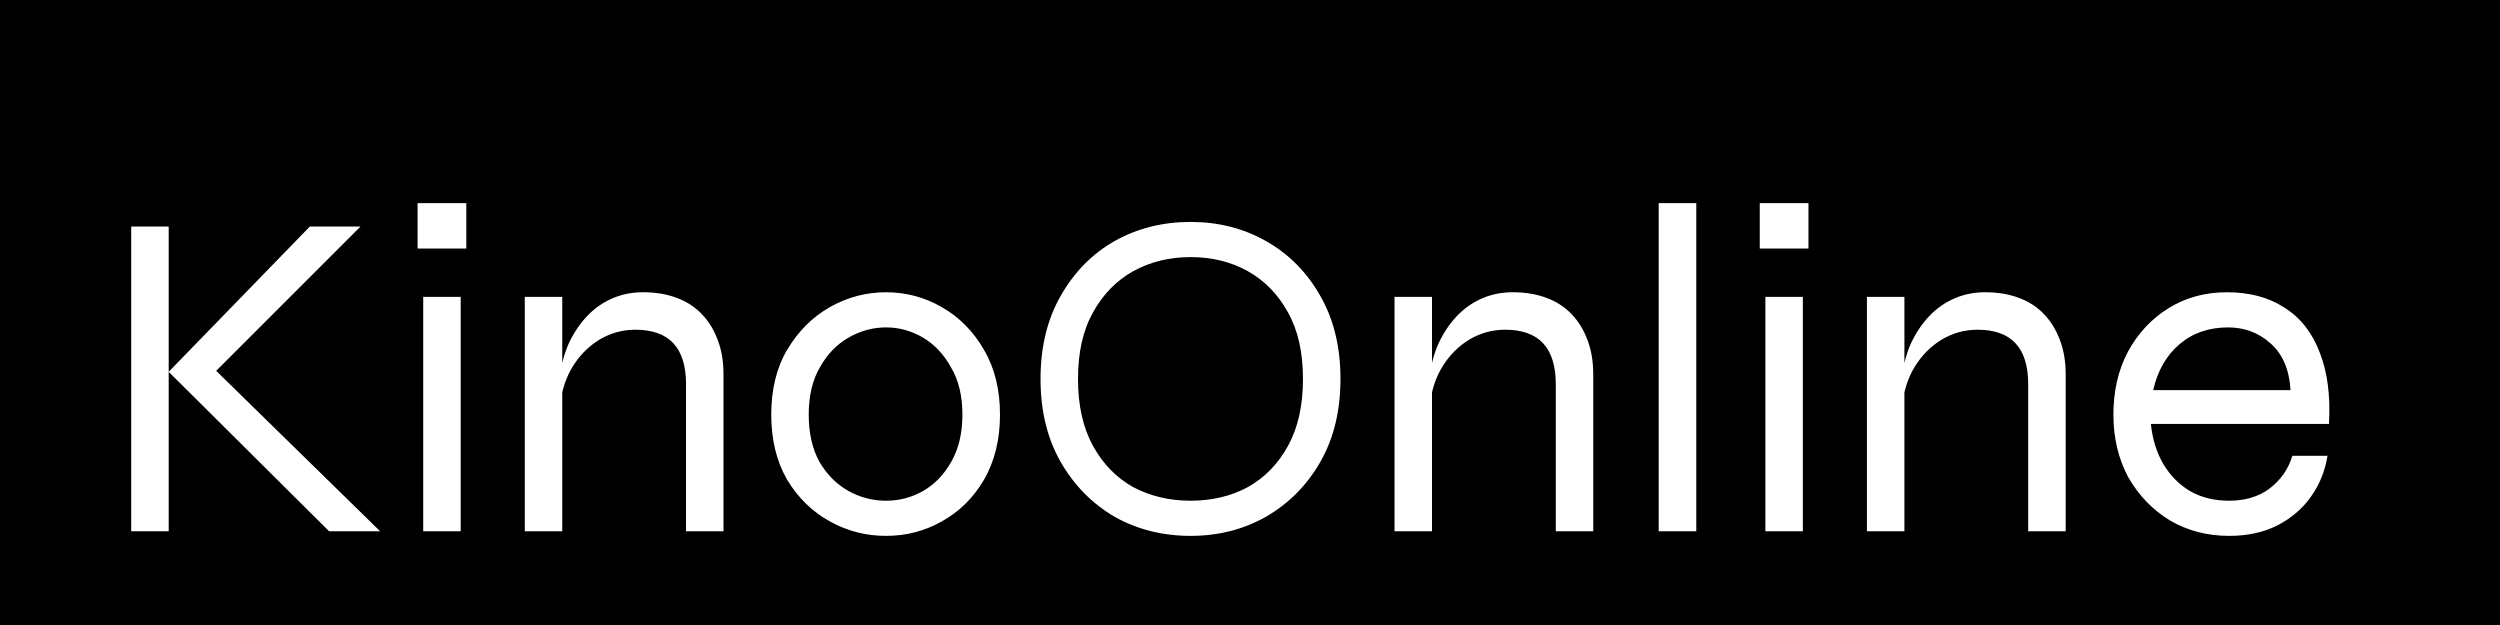
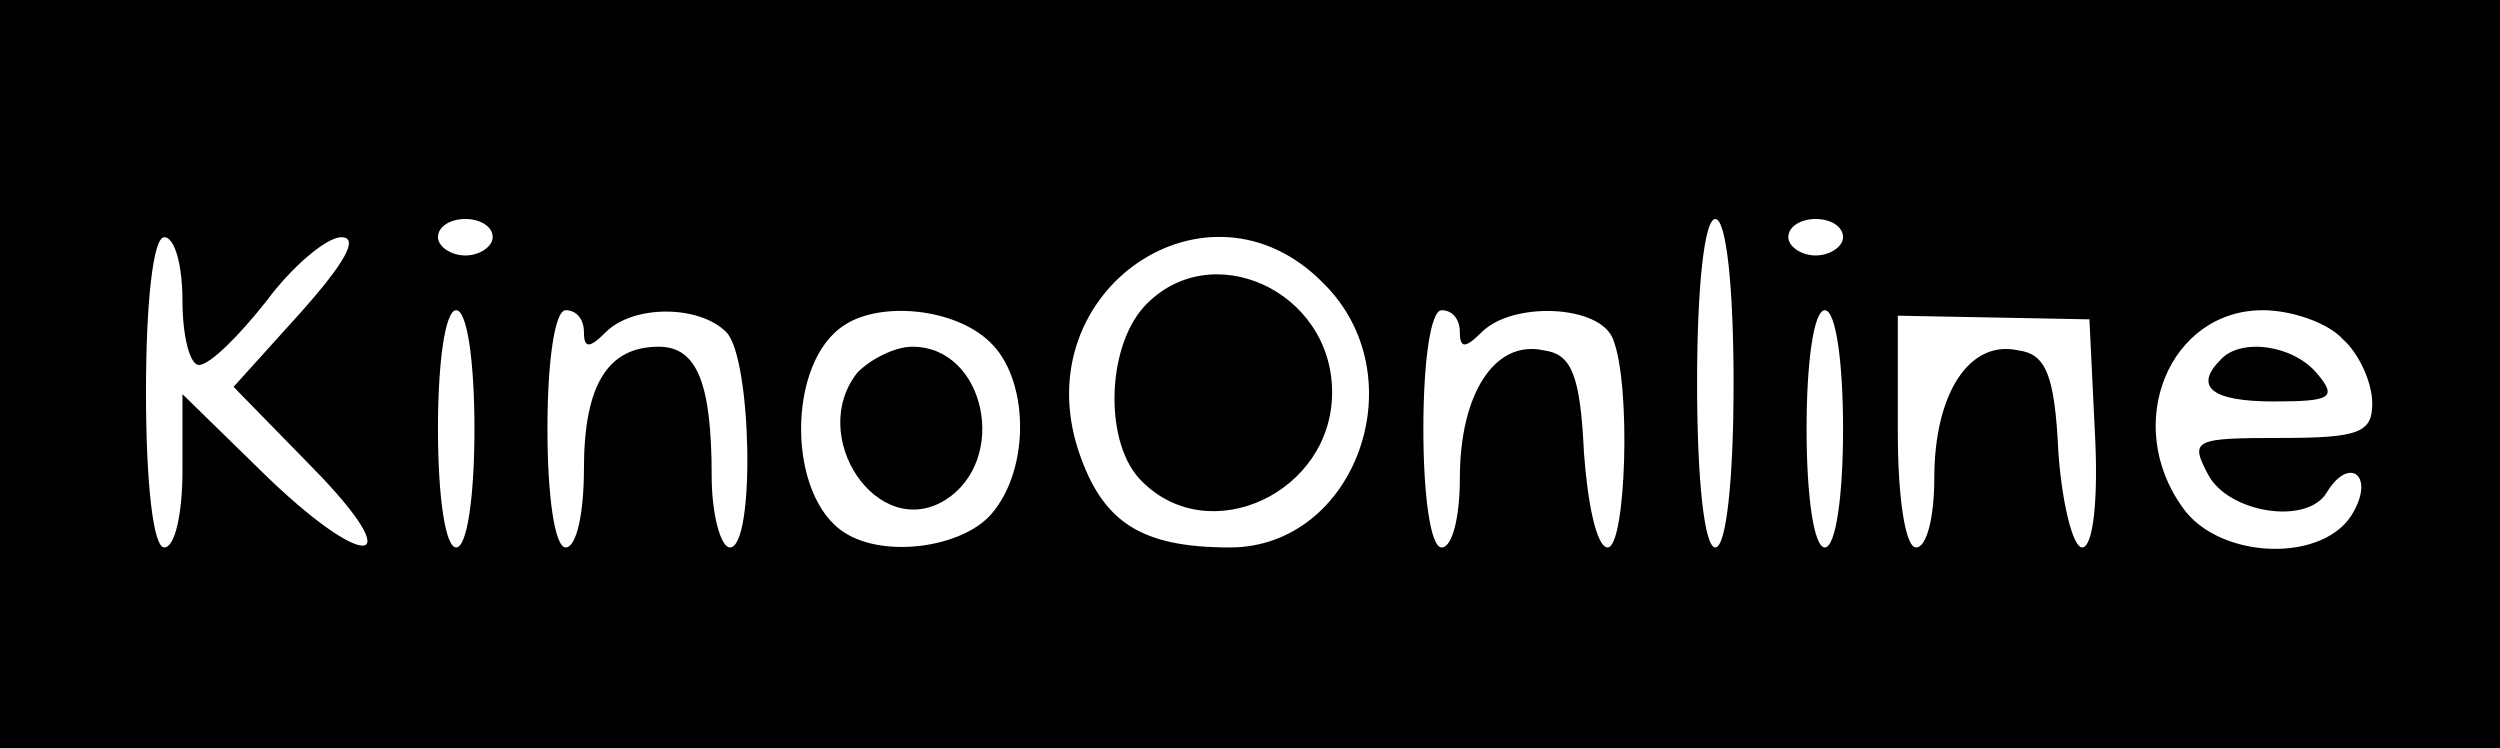
- <svg xmlns="http://www.w3.org/2000/svg" xmlns:xlink="http://www.w3.org/1999/xlink" width="80pt" height="20pt" viewBox="0 0 80 20" version="1.1">
-   <defs>
-     <g>
-       <symbol overflow="visible" id="glyph0-0">
-         <path style="stroke:none;" d="" />
-       </symbol>
-       <symbol overflow="visible" id="glyph0-1">
-         <path style="stroke:none;" d="" />
-       </symbol>
-       <symbol overflow="visible" id="glyph0-2">
-         <path style="stroke:none;" d="" />
-       </symbol>
-       <symbol overflow="visible" id="glyph0-3">
-         <path style="stroke:none;" d="" />
-       </symbol>
-       <symbol overflow="visible" id="glyph0-4">
-         <path style="stroke:none;" d="" />
-       </symbol>
-       <symbol overflow="visible" id="glyph0-5">
-         <path style="stroke:none;" d="" />
-       </symbol>
-       <symbol overflow="visible" id="glyph0-6">
-         <path style="stroke:none;" d="" />
-       </symbol>
-     </g>
-   </defs>
-   <g id="surface1">
-     <rect x="0" y="0" width="80" height="20" style="fill:rgb(0%,0%,0%);fill-opacity:1;stroke:none;" />
-     <path style=" stroke:none;fill-rule:nonzero;fill:rgb(100%,100%,100%);fill-opacity:1;" d="M 3 17 Z M 6.523 12.262 L 6.523 11.48 L 12.164 17 L 10.531 17 L 5.398 11.898 L 9.914 7.25 L 11.535 7.25 Z M 4.199 7.25 L 5.398 7.25 L 5.398 17 L 4.199 17 Z M 12.465 17 Z M 14.922 6.5 L 14.922 7.953 L 13.363 7.953 L 13.363 6.5 Z M 13.543 9.5 L 14.742 9.5 L 14.742 17 L 13.543 17 Z M 15.816 17 Z M 16.793 9.5 L 17.992 9.5 L 17.992 17 L 16.793 17 Z M 20.574 9.352 C 20.973 9.352 21.332 9.41 21.652 9.531 C 21.973 9.648 22.242 9.824 22.461 10.055 C 22.684 10.285 22.852 10.566 22.973 10.895 C 23.094 11.215 23.152 11.578 23.152 11.988 L 23.152 17 L 21.953 17 L 21.953 12.289 C 21.953 11.711 21.816 11.273 21.547 10.984 C 21.277 10.695 20.871 10.551 20.332 10.551 C 19.922 10.551 19.543 10.656 19.191 10.863 C 18.844 11.074 18.551 11.363 18.324 11.734 C 18.102 12.094 17.969 12.516 17.918 12.996 L 17.902 12.125 C 17.953 11.703 18.051 11.324 18.203 10.984 C 18.363 10.645 18.559 10.355 18.789 10.113 C 19.027 9.863 19.297 9.676 19.598 9.547 C 19.906 9.414 20.23 9.352 20.574 9.352 Z M 24.125 17 Z M 28.352 17.148 C 27.715 17.148 27.113 16.996 26.555 16.684 C 25.992 16.375 25.539 15.93 25.188 15.352 C 24.848 14.762 24.68 14.066 24.68 13.266 C 24.68 12.465 24.848 11.773 25.188 11.195 C 25.539 10.605 25.992 10.148 26.555 9.828 C 27.113 9.512 27.715 9.352 28.352 9.352 C 28.992 9.352 29.59 9.512 30.137 9.828 C 30.699 10.148 31.148 10.605 31.488 11.195 C 31.828 11.773 32 12.465 32 13.266 C 32 14.066 31.828 14.762 31.488 15.352 C 31.148 15.93 30.699 16.375 30.137 16.684 C 29.59 16.996 28.992 17.148 28.352 17.148 Z M 28.352 16.023 C 28.773 16.023 29.168 15.922 29.539 15.711 C 29.906 15.5 30.207 15.191 30.438 14.781 C 30.68 14.359 30.797 13.855 30.797 13.266 C 30.797 12.676 30.68 12.176 30.438 11.766 C 30.207 11.344 29.906 11.023 29.539 10.805 C 29.168 10.586 28.773 10.477 28.352 10.477 C 27.934 10.477 27.531 10.586 27.152 10.805 C 26.781 11.016 26.477 11.328 26.238 11.75 C 26 12.16 25.879 12.664 25.879 13.266 C 25.879 13.855 25.992 14.359 26.223 14.781 C 26.465 15.191 26.773 15.5 27.152 15.711 C 27.531 15.922 27.934 16.023 28.352 16.023 Z M 32.547 17 Z M 38.098 17.148 C 37.207 17.148 36.395 16.945 35.664 16.535 C 34.945 16.113 34.371 15.531 33.941 14.781 C 33.512 14.031 33.297 13.145 33.297 12.125 C 33.297 11.105 33.512 10.219 33.941 9.469 C 34.371 8.711 34.945 8.125 35.664 7.715 C 36.395 7.305 37.207 7.102 38.098 7.102 C 38.984 7.102 39.789 7.305 40.512 7.715 C 41.242 8.125 41.82 8.711 42.25 9.469 C 42.68 10.219 42.895 11.105 42.895 12.125 C 42.895 13.145 42.68 14.031 42.25 14.781 C 41.82 15.531 41.242 16.113 40.512 16.535 C 39.789 16.945 38.984 17.148 38.098 17.148 Z M 38.098 16.023 C 38.777 16.023 39.387 15.879 39.926 15.59 C 40.465 15.289 40.895 14.852 41.215 14.27 C 41.535 13.691 41.695 12.977 41.695 12.125 C 41.695 11.273 41.535 10.566 41.215 9.996 C 40.895 9.414 40.465 8.977 39.926 8.676 C 39.387 8.375 38.777 8.227 38.098 8.227 C 37.426 8.227 36.816 8.375 36.266 8.676 C 35.727 8.977 35.297 9.414 34.977 9.996 C 34.656 10.566 34.496 11.273 34.496 12.125 C 34.496 12.977 34.656 13.691 34.977 14.27 C 35.297 14.852 35.727 15.289 36.266 15.59 C 36.816 15.879 37.426 16.023 38.098 16.023 Z M 43.648 17 Z M 44.625 9.5 L 45.824 9.5 L 45.824 17 L 44.625 17 Z M 48.406 9.352 C 48.805 9.352 49.164 9.41 49.484 9.531 C 49.805 9.648 50.074 9.824 50.293 10.055 C 50.516 10.285 50.684 10.566 50.805 10.895 C 50.926 11.215 50.984 11.578 50.984 11.988 L 50.984 17 L 49.785 17 L 49.785 12.289 C 49.785 11.711 49.648 11.273 49.379 10.984 C 49.109 10.695 48.703 10.551 48.164 10.551 C 47.754 10.551 47.375 10.656 47.023 10.863 C 46.676 11.074 46.383 11.363 46.156 11.734 C 45.934 12.094 45.801 12.516 45.75 12.996 L 45.734 12.125 C 45.785 11.703 45.883 11.324 46.035 10.984 C 46.195 10.645 46.391 10.355 46.621 10.113 C 46.859 9.863 47.129 9.676 47.43 9.547 C 47.738 9.414 48.062 9.352 48.406 9.352 Z M 51.953 17 Z M 53.078 6.5 L 54.281 6.5 L 54.281 17 L 53.078 17 Z M 55.41 17 Z M 57.871 6.5 L 57.871 7.953 L 56.312 7.953 L 56.312 6.5 Z M 56.492 9.5 L 57.691 9.5 L 57.691 17 L 56.492 17 Z M 58.766 17 Z M 59.742 9.5 L 60.941 9.5 L 60.941 17 L 59.742 17 Z M 63.523 9.352 C 63.922 9.352 64.281 9.41 64.602 9.531 C 64.922 9.648 65.191 9.824 65.41 10.055 C 65.633 10.285 65.801 10.566 65.922 10.895 C 66.043 11.215 66.102 11.578 66.102 11.988 L 66.102 17 L 64.902 17 L 64.902 12.289 C 64.902 11.711 64.766 11.273 64.496 10.984 C 64.227 10.695 63.82 10.551 63.281 10.551 C 62.871 10.551 62.492 10.656 62.141 10.863 C 61.793 11.074 61.5 11.363 61.273 11.734 C 61.051 12.094 60.918 12.516 60.867 12.996 L 60.852 12.125 C 60.902 11.703 61 11.324 61.152 10.984 C 61.312 10.645 61.508 10.355 61.738 10.113 C 61.977 9.863 62.246 9.676 62.547 9.547 C 62.855 9.414 63.18 9.352 63.523 9.352 Z M 67.074 17 Z M 73.355 14.586 L 74.48 14.586 C 74.402 15.074 74.223 15.516 73.941 15.906 C 73.672 16.285 73.312 16.59 72.863 16.82 C 72.422 17.039 71.914 17.148 71.332 17.148 C 70.633 17.148 70.004 16.984 69.441 16.656 C 68.883 16.316 68.438 15.855 68.105 15.273 C 67.789 14.684 67.629 14.016 67.629 13.266 C 67.629 12.516 67.781 11.844 68.094 11.254 C 68.414 10.664 68.848 10.199 69.398 9.859 C 69.949 9.52 70.566 9.352 71.258 9.352 C 71.988 9.352 72.602 9.516 73.102 9.844 C 73.613 10.164 73.988 10.641 74.227 11.27 C 74.477 11.891 74.578 12.656 74.527 13.566 L 68.828 13.566 C 68.879 14.055 69.012 14.484 69.23 14.855 C 69.453 15.227 69.742 15.516 70.102 15.727 C 70.461 15.926 70.871 16.023 71.332 16.023 C 71.844 16.023 72.273 15.895 72.621 15.637 C 72.98 15.363 73.227 15.016 73.355 14.586 Z M 71.301 10.477 C 70.684 10.477 70.164 10.656 69.742 11.016 C 69.324 11.375 69.043 11.863 68.902 12.484 L 73.297 12.484 C 73.258 11.824 73.043 11.324 72.652 10.984 C 72.273 10.645 71.824 10.477 71.301 10.477 Z M 71.301 10.477 " />
-     <g style="fill:rgb(0%,0%,0%);fill-opacity:1;">
-       <use xlink:href="#glyph0-0" x="3" y="17" />
-     </g>
-     <g style="fill:rgb(0%,0%,0%);fill-opacity:1;">
-       <use xlink:href="#glyph0-1" x="12.465" y="17" />
-     </g>
-     <g style="fill:rgb(0%,0%,0%);fill-opacity:1;">
-       <use xlink:href="#glyph0-2" x="15.825" y="17" />
-     </g>
-     <g style="fill:rgb(0%,0%,0%);fill-opacity:1;">
-       <use xlink:href="#glyph0-3" x="24.135" y="17" />
-     </g>
-     <g style="fill:rgb(0%,0%,0%);fill-opacity:1;">
-       <use xlink:href="#glyph0-4" x="32.565" y="17" />
-     </g>
-     <g style="fill:rgb(0%,0%,0%);fill-opacity:1;">
-       <use xlink:href="#glyph0-2" x="43.665" y="17" />
-     </g>
-     <g style="fill:rgb(0%,0%,0%);fill-opacity:1;">
-       <use xlink:href="#glyph0-5" x="51.975" y="17" />
-     </g>
-     <g style="fill:rgb(0%,0%,0%);fill-opacity:1;">
-       <use xlink:href="#glyph0-1" x="55.425" y="17" />
-     </g>
-     <g style="fill:rgb(0%,0%,0%);fill-opacity:1;">
-       <use xlink:href="#glyph0-2" x="58.785" y="17" />
-     </g>
-     <g style="fill:rgb(0%,0%,0%);fill-opacity:1;">
-       <use xlink:href="#glyph0-6" x="67.095" y="17" />
-     </g>
+ <svg xmlns="http://www.w3.org/2000/svg" version="1.0" width="137pt" height="41pt" viewBox="0 0 137 41" preserveAspectRatio="xMidYMid meet">
+   <g transform="translate(0,41) scale(0.1,-0.1)" fill="#000000" stroke="none">
+     <path d="M0 205 l0 -205 685 0 685 0 0 205 0 205 -685 0 -685 0 0 -205z m270 75 c0 -5 -7 -10 -15 -10 -8 0 -15 5 -15 10 0 6 7 10 15 10 8 0 15 -4 15 -10z m680 -80 c0 -53 -4 -90 -10 -90 -6 0 -10 37 -10 90 0 53 4 90 10 90 6 0 10 -37 10 -90z m60 80 c0 -5 -7 -10 -15 -10 -8 0 -15 5 -15 10 0 6 7 10 15 10 8 0 15 -4 15 -10z m-910 -35 c0 -19 4 -35 9 -35 6 0 22 16 37 35 14 19 33 35 41 35 10 0 2 -14 -22 -41 l-37 -41 43 -44 c55 -56 29 -58 -28 -2 l-43 42 0 -42 c0 -23 -4 -42 -10 -42 -6 0 -10 35 -10 85 0 50 4 85 10 85 6 0 10 -16 10 -35z m625 10 c52 -51 18 -145 -51 -145 -49 0 -70 14 -83 53 -29 88 71 156 134 92z m-465 -80 c0 -37 -4 -65 -10 -65 -6 0 -10 28 -10 65 0 37 4 65 10 65 6 0 10 -28 10 -65z m60 53 c0 -9 3 -9 12 0 15 15 51 15 66 0 14 -14 16 -118 2 -118 -5 0 -10 18 -10 39 0 51 -8 71 -29 71 -28 0 -41 -21 -41 -67 0 -24 -4 -43 -10 -43 -6 0 -10 28 -10 65 0 37 4 65 10 65 6 0 10 -5 10 -12z m222 -5 c22 -20 23 -70 1 -95 -16 -18 -58 -24 -80 -10 -32 20 -32 94 0 114 20 13 60 9 79 -9z m258 5 c0 -9 3 -9 12 0 17 17 65 15 72 -4 10 -25 7 -114 -3 -114 -6 0 -11 24 -13 52 -2 43 -7 54 -22 56 -27 6 -46 -24 -46 -70 0 -21 -4 -38 -10 -38 -6 0 -10 28 -10 65 0 37 4 65 10 65 6 0 10 -5 10 -12z m210 -53 c0 -37 -4 -65 -10 -65 -6 0 -10 28 -10 65 0 37 4 65 10 65 6 0 10 -28 10 -65z m138 -2 c2 -37 -1 -63 -7 -63 -5 0 -11 24 -13 52 -2 43 -7 54 -22 56 -27 6 -46 -24 -46 -70 0 -21 -4 -38 -10 -38 -6 0 -10 28 -10 63 l0 64 53 -1 52 -1 3 -62z m136 51 c9 -8 16 -24 16 -35 0 -16 -7 -19 -50 -19 -48 0 -50 -1 -40 -20 11 -21 54 -28 65 -10 12 20 26 10 15 -10 -15 -29 -74 -27 -94 2 -33 46 -7 108 44 108 16 0 36 -7 44 -16z" />
+     <path d="M627 242 c-21 -23 -22 -76 -1 -96 37 -37 104 -6 104 49 0 56 -67 86 -103 47z" />
+     <path d="M470 206 c-28 -35 11 -93 48 -70 35 22 22 84 -18 84 -10 0 -23 -7 -30 -14z" />
+     <path d="M1217 213 c-15 -15 -5 -23 29 -23 31 0 35 2 24 15 -13 16 -42 20 -53 8z" />
  </g>
</svg>
